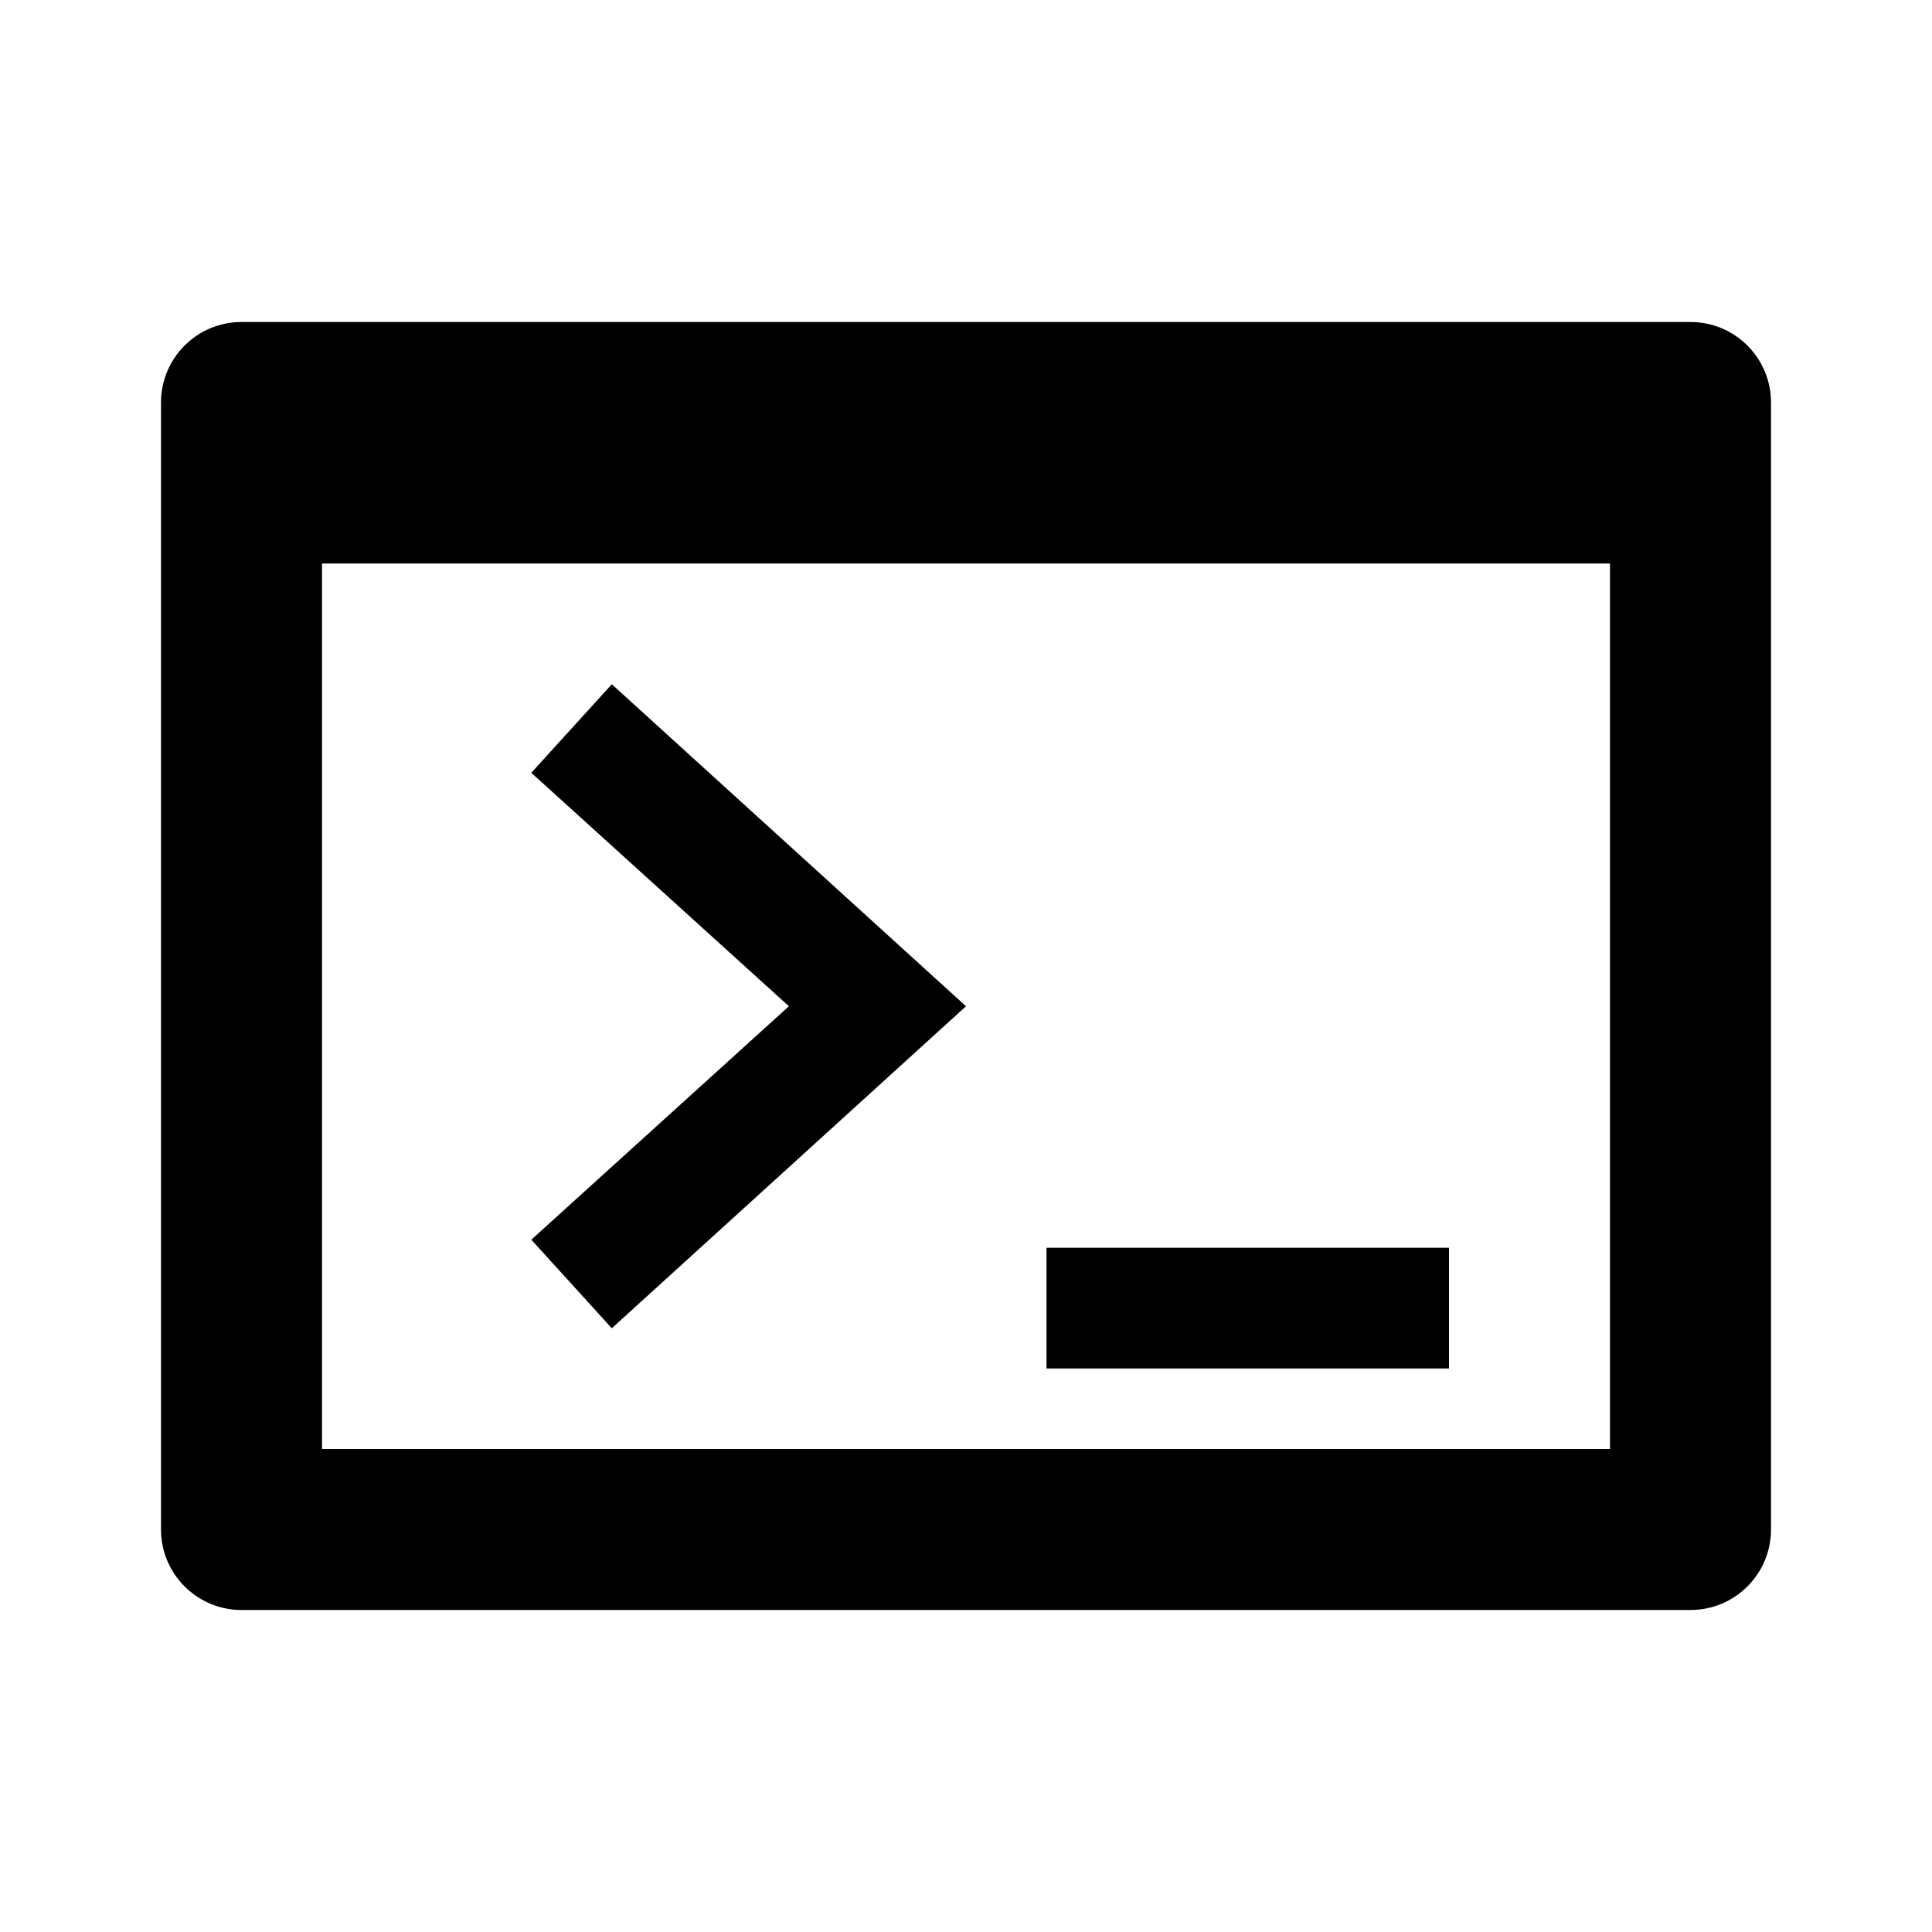
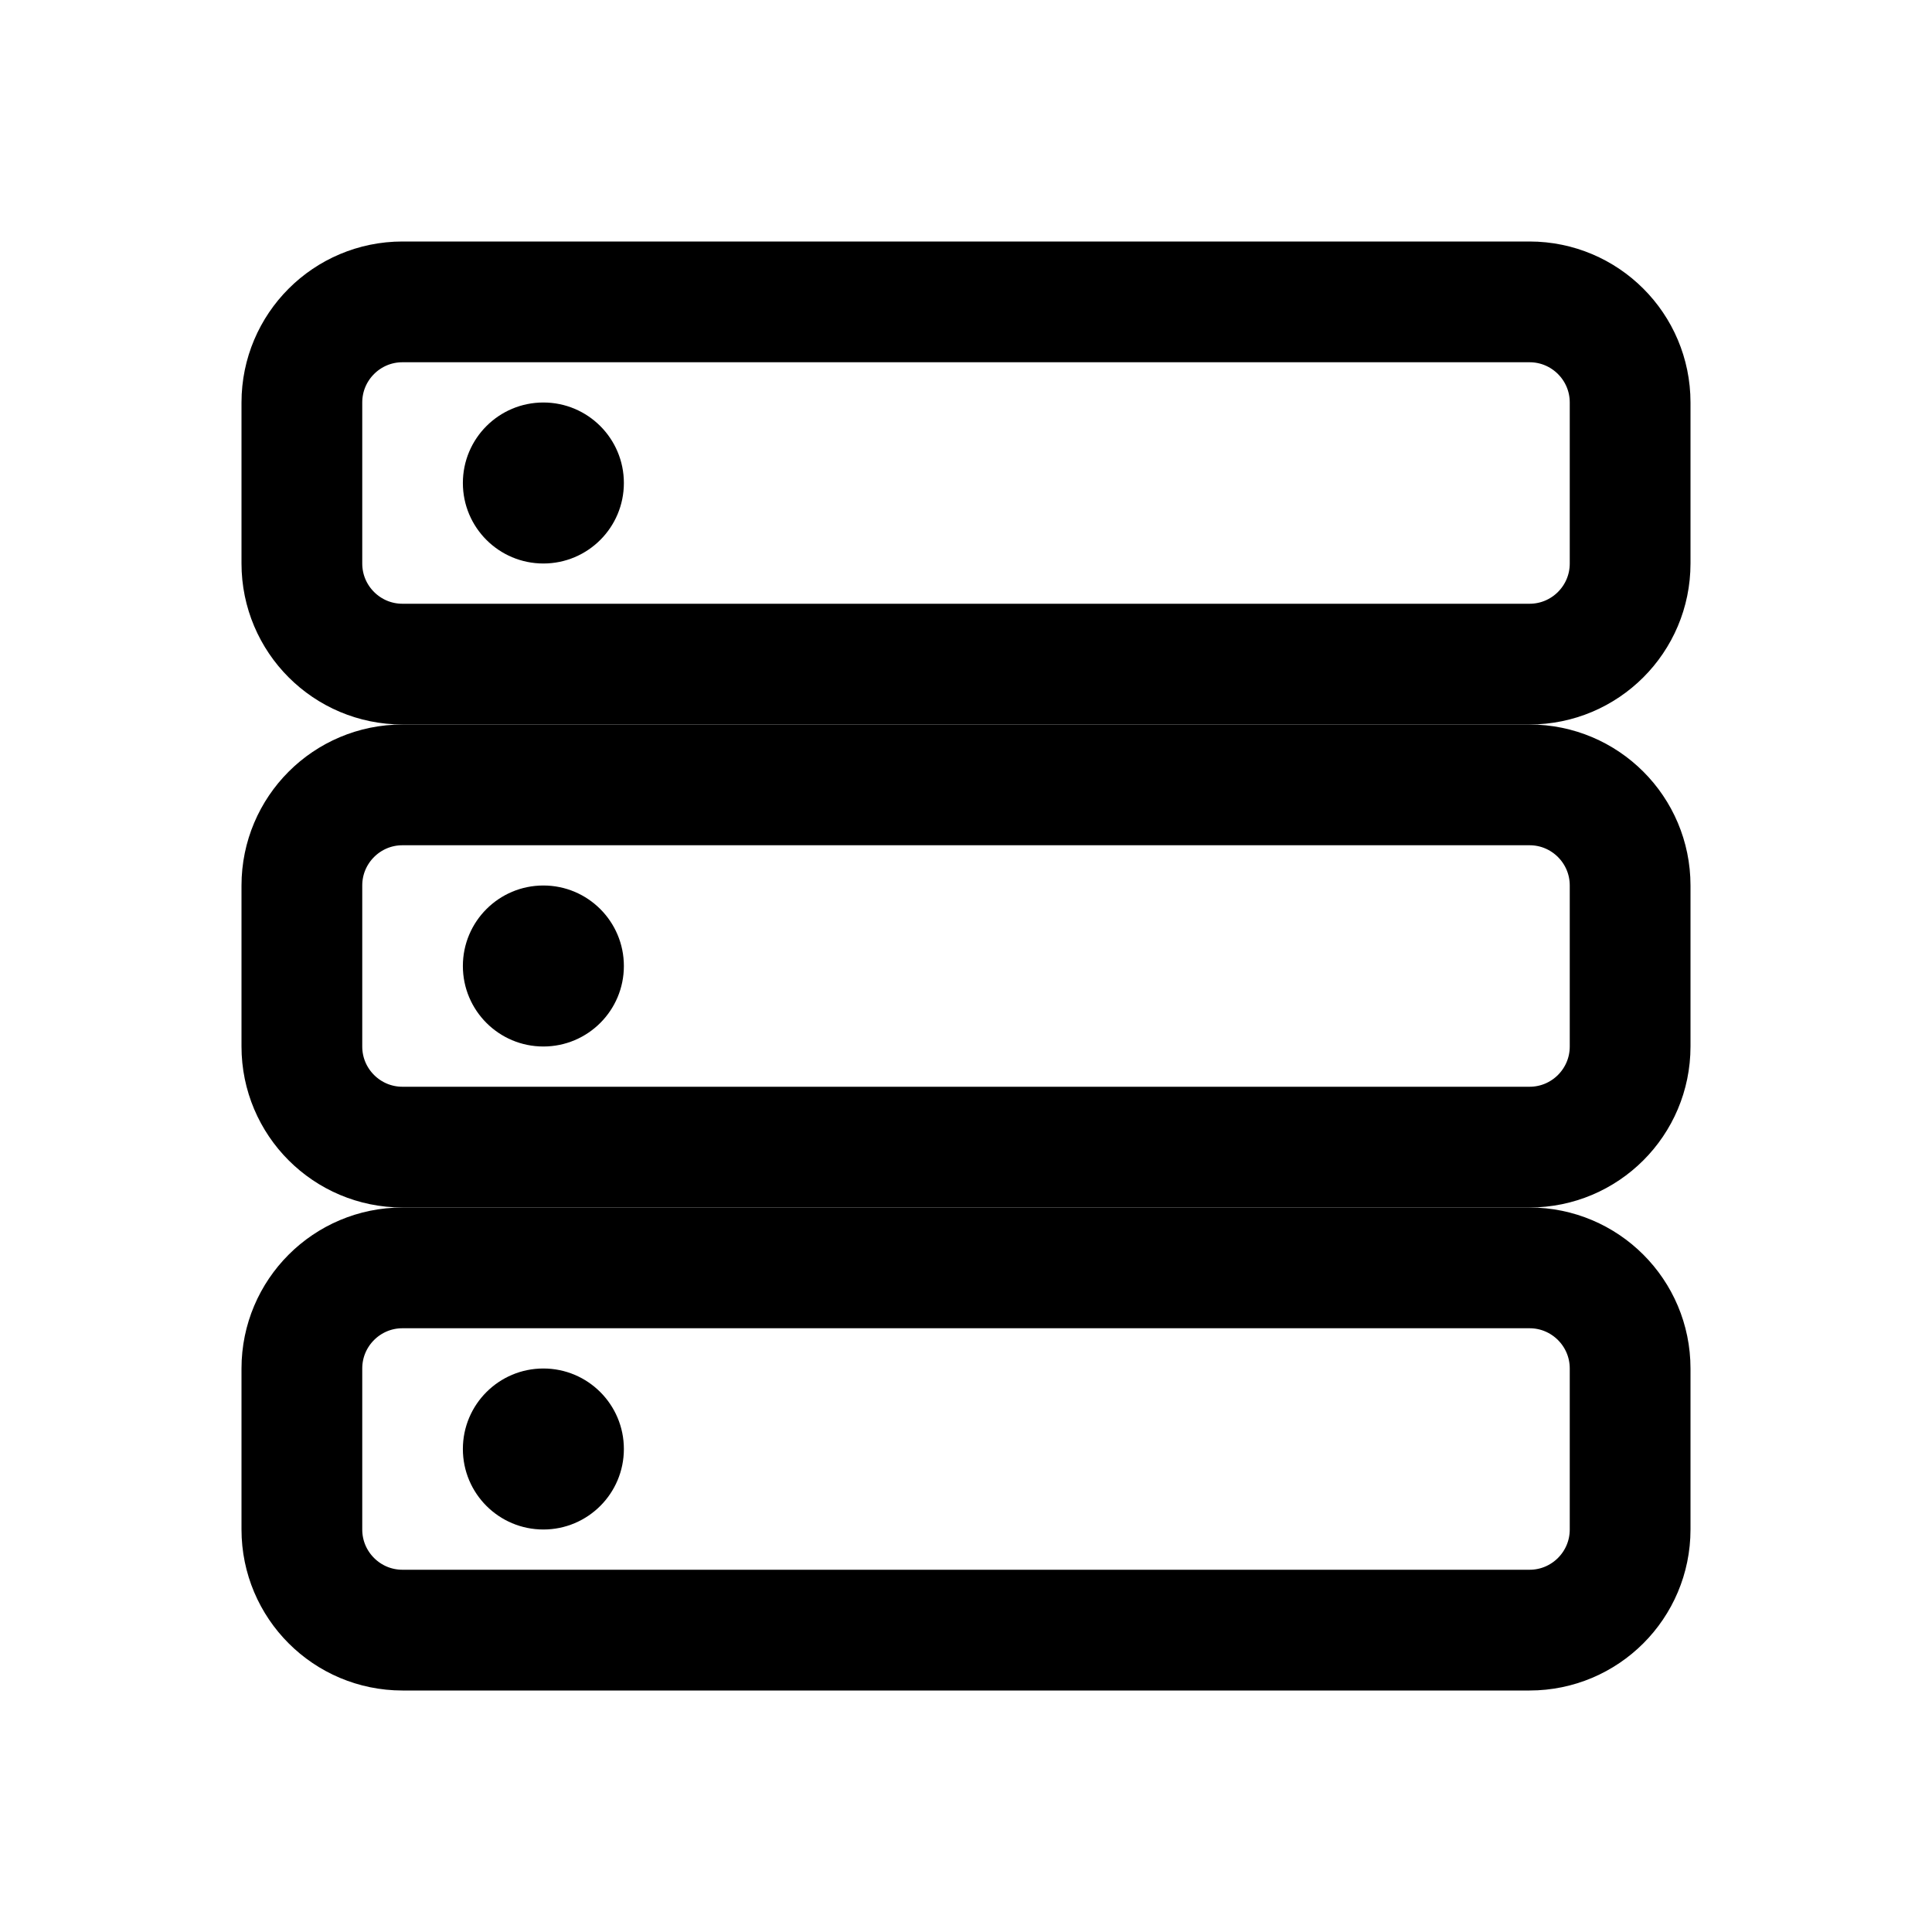
- <svg xmlns="http://www.w3.org/2000/svg" viewBox="0 0 24 24" fill="currentColor">
-   <path d="M3 4h18a1 1 0 0 1 1 1v14a1 1 0 0 1-1 1H3a1 1 0 0 1-1-1V5a1 1 0 0 1 1-1zm1 3v11h16V7H4z" />
-   <path d="M6.6 9.6l3.2 2.9-3.2 2.9 1 1.1 4.4-4-4.4-4-1 1.1zM13 15.5h5V17h-5z" />
+ <svg xmlns="http://www.w3.org/2000/svg" viewBox="0 0 24 24">
+   <g fill="none" stroke="#000" stroke-width="1.5">
+     <rect x="3.75" y="3.75" width="16.5" height="4.5" rx="1.25" />
+     <rect x="3.75" y="9.75" width="16.5" height="4.5" rx="1.25" />
+     <rect x="3.75" y="15.75" width="16.5" height="4.5" rx="1.25" />
+   </g>
+   <g fill="#000">
+     <circle cx="6.75" cy="6" r="1" />
+     <circle cx="6.75" cy="12" r="1" />
+     <circle cx="6.75" cy="18" r="1" />
+   </g>
</svg>
